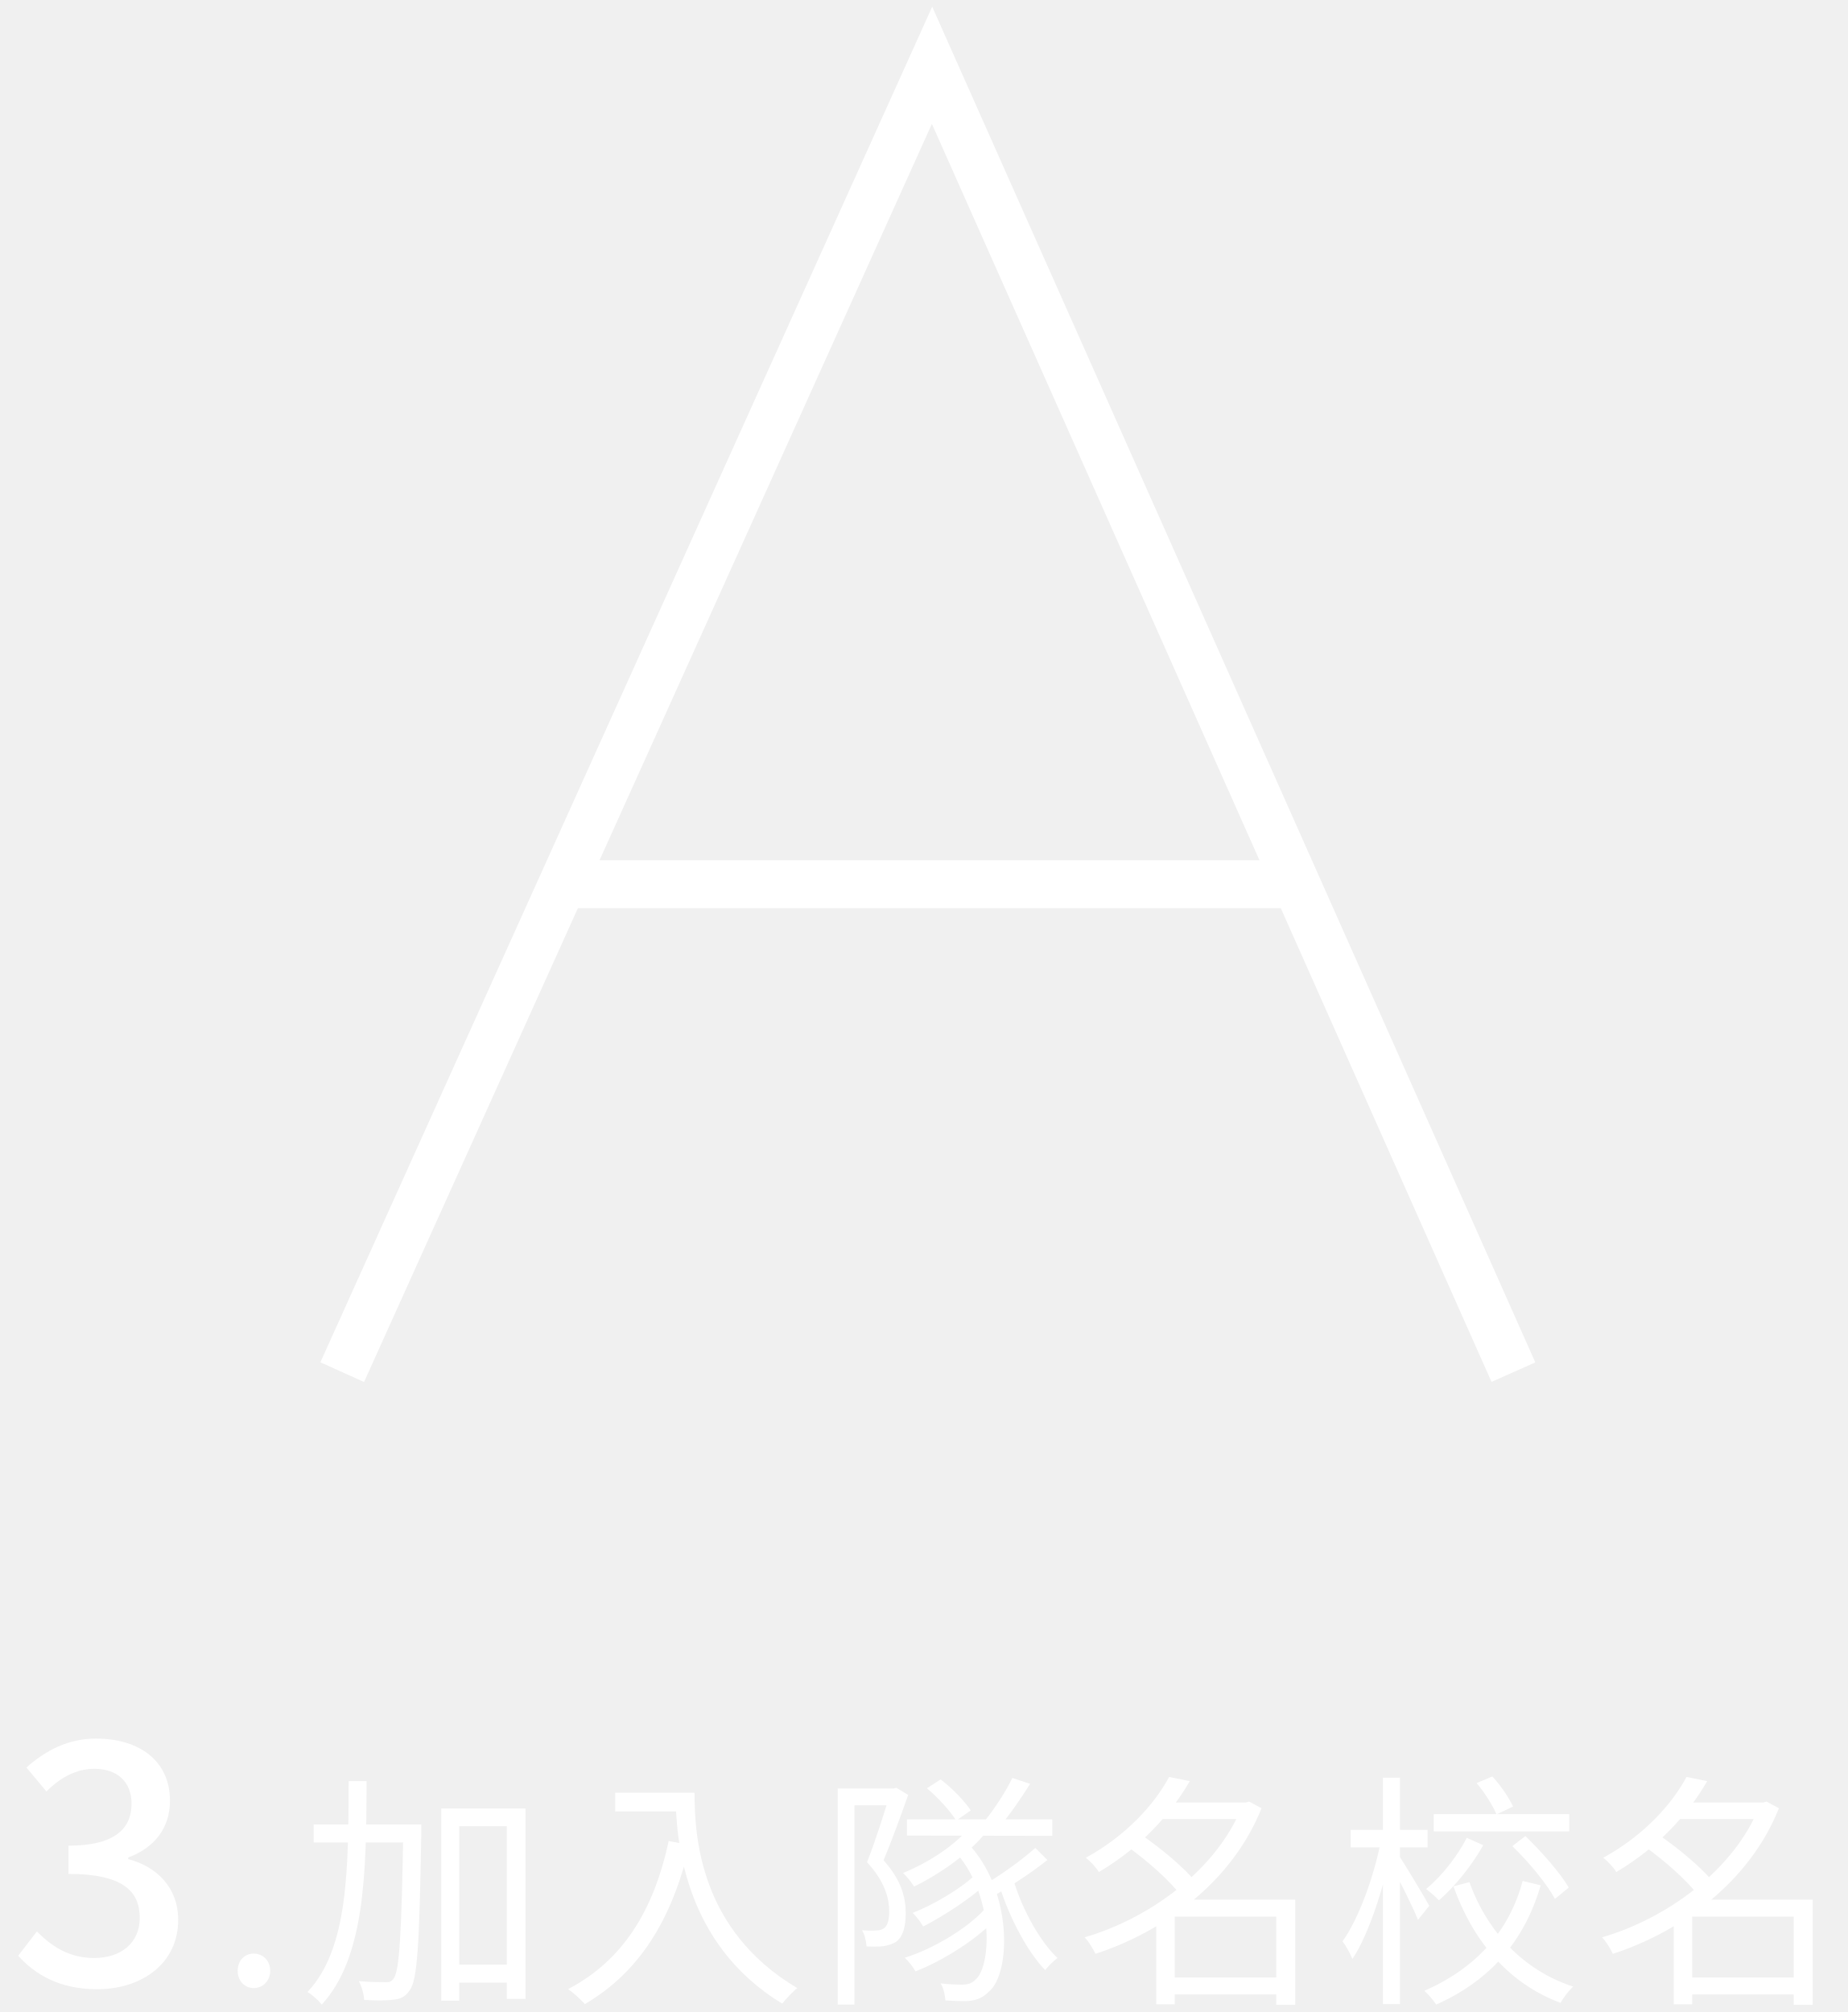
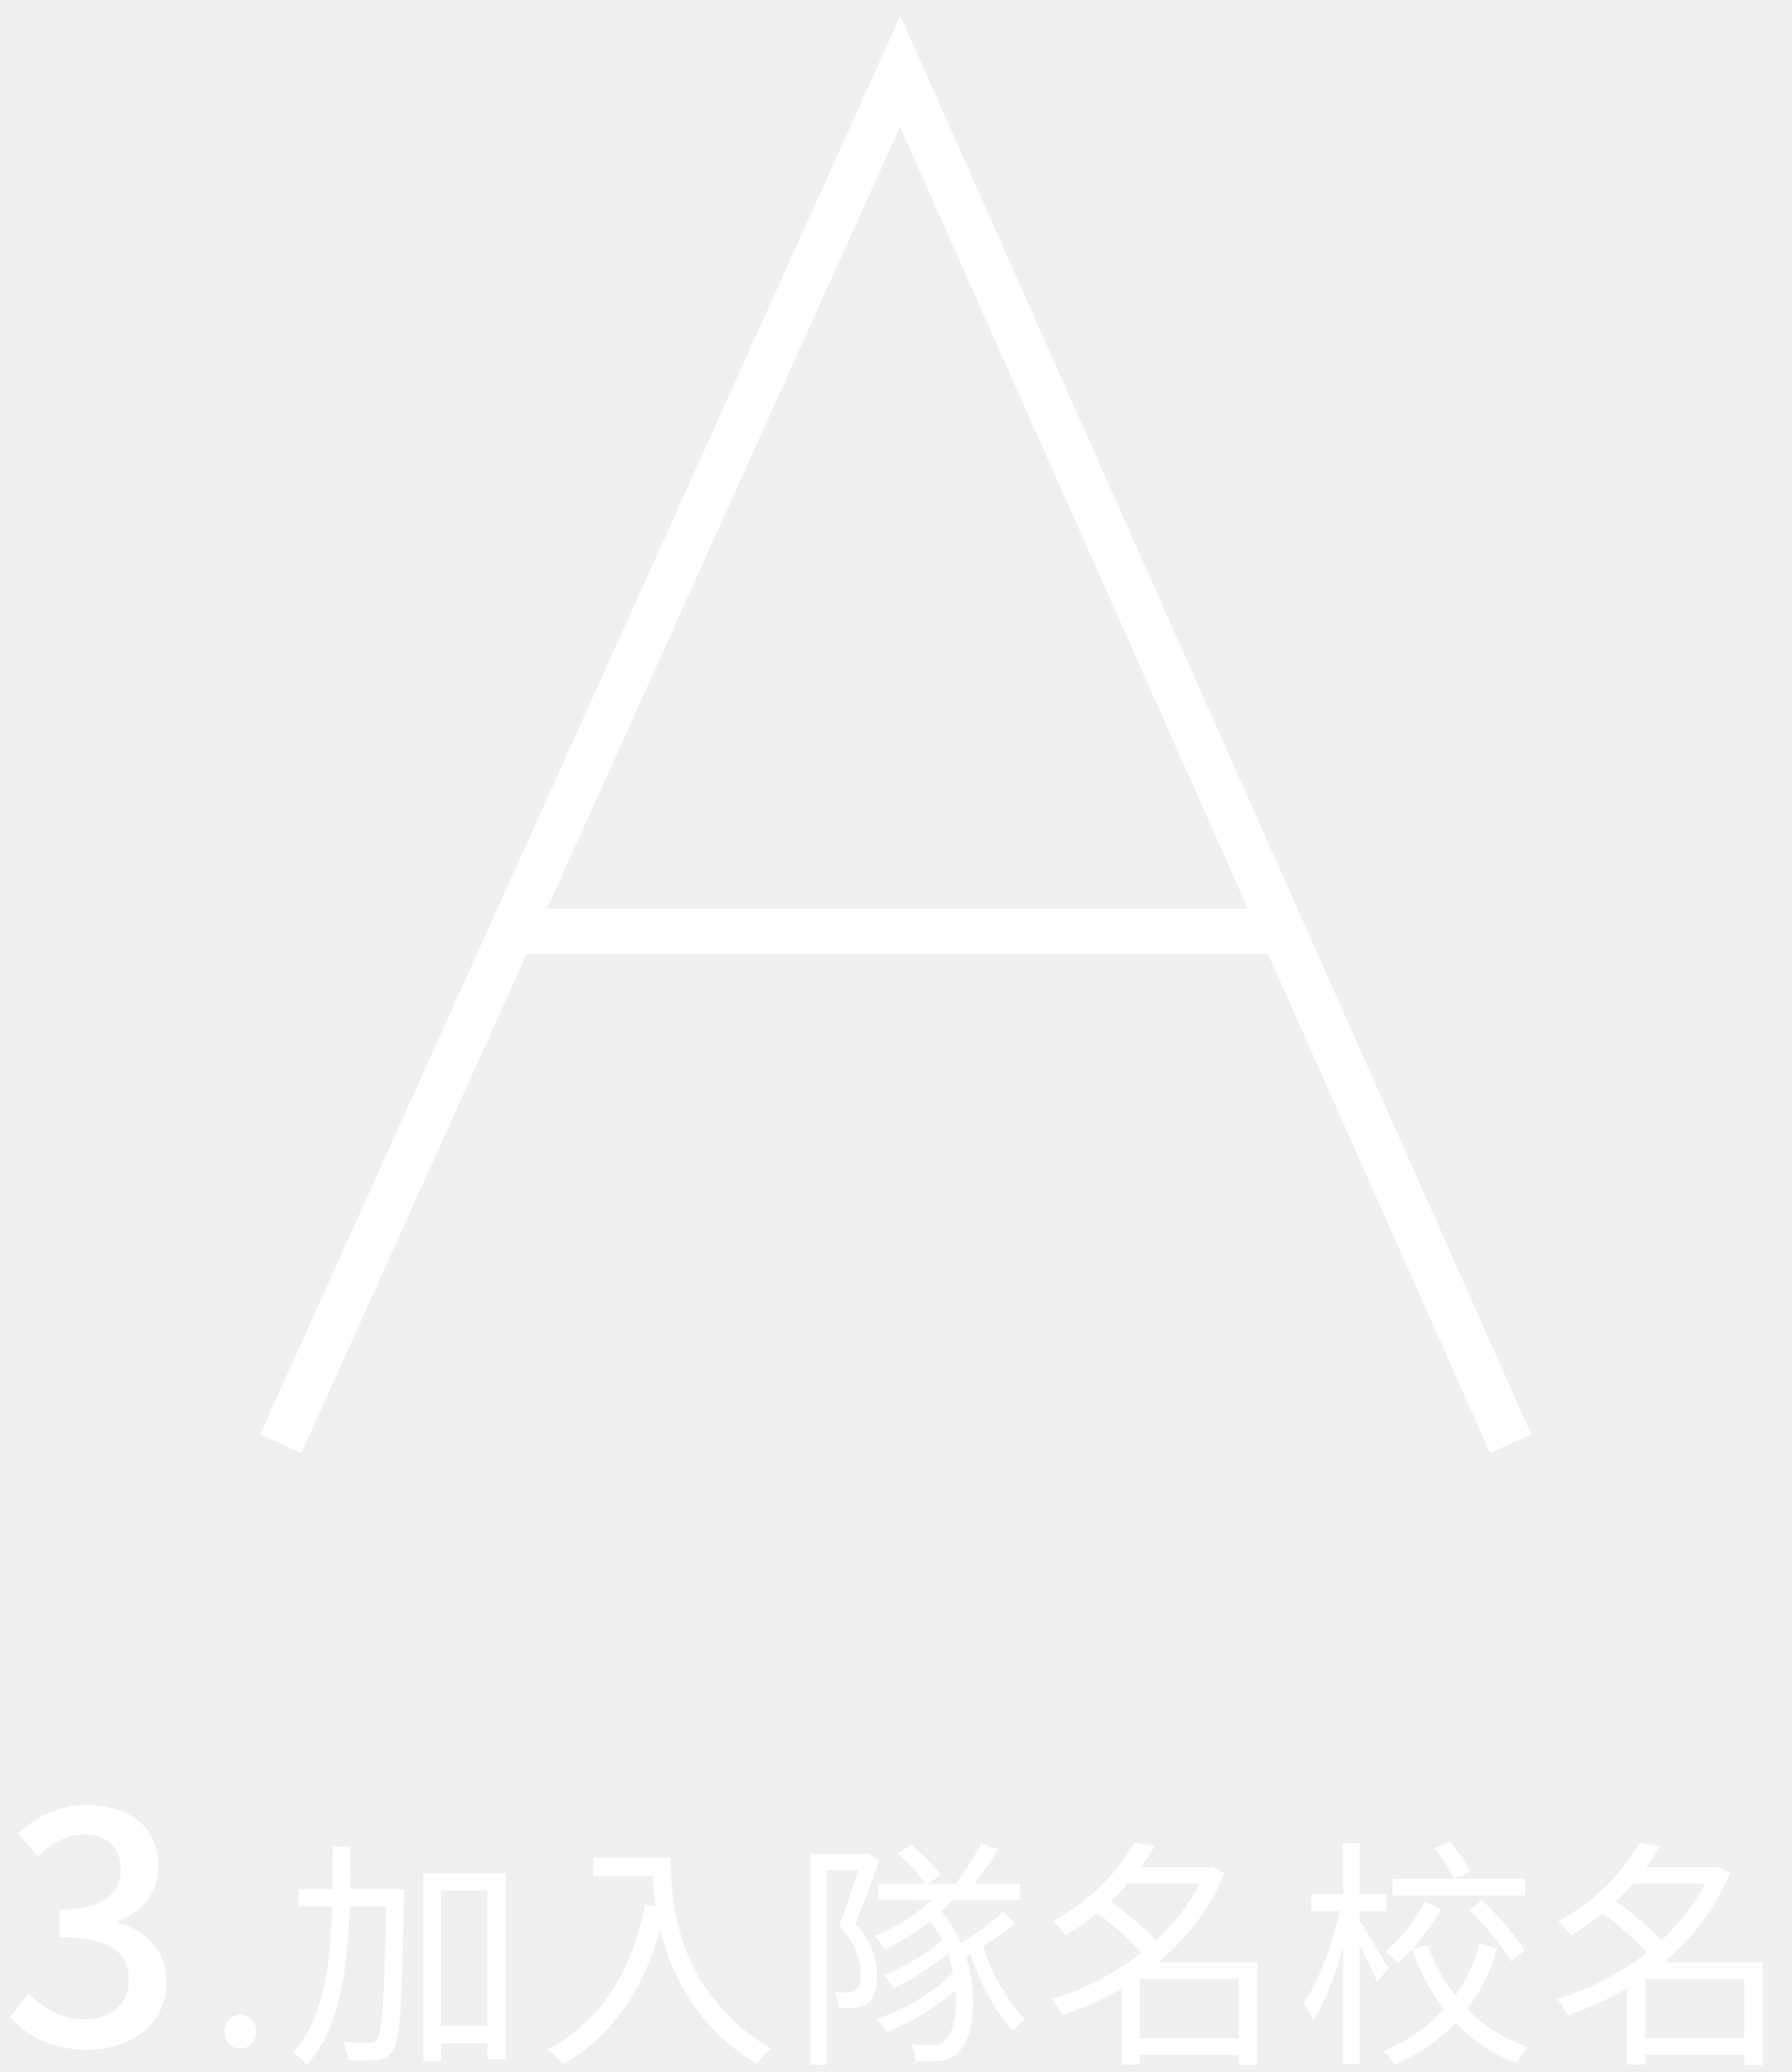
- <svg xmlns="http://www.w3.org/2000/svg" width="135" height="147" viewBox="0 0 135 147" fill="none">
-   <path d="M25 100.25L68.09 4.77L110.561 100.25" stroke="white" stroke-width="3.5" stroke-miterlimit="10" />
-   <path d="M41.121 64.6H94.132" stroke="white" stroke-width="3.5" stroke-miterlimit="10" />
-   <path d="M7.089 145.336C4.329 145.336 2.529 144.232 1.329 142.888L2.697 141.112C3.729 142.168 5.025 143.056 6.873 143.056C8.841 143.056 10.209 141.952 10.209 140.128C10.209 138.16 8.961 136.912 5.001 136.912V134.848C8.457 134.848 9.609 133.552 9.609 131.776C9.609 130.216 8.601 129.232 6.897 129.232C5.553 129.232 4.401 129.88 3.393 130.888L1.929 129.136C3.345 127.888 4.977 127.024 7.017 127.024C10.185 127.024 12.417 128.656 12.417 131.56C12.417 133.6 11.241 135.016 9.369 135.712V135.832C11.409 136.36 13.017 137.872 13.017 140.272C13.017 143.464 10.353 145.336 7.089 145.336ZM18.532 145.252C17.884 145.252 17.362 144.73 17.362 143.992C17.362 143.236 17.884 142.732 18.532 142.732C19.198 142.732 19.738 143.236 19.738 143.992C19.738 144.73 19.198 145.252 18.532 145.252ZM32.848 143.542H37.744V144.856H32.848V143.542ZM22.912 133.3H29.824V134.614H22.912V133.3ZM32.236 132.13H38.392V146.044H37.024V133.426H33.55V146.17H32.236V132.13ZM29.464 133.3H30.778C30.778 133.3 30.778 133.804 30.778 133.984C30.634 141.994 30.508 144.622 29.932 145.414C29.608 145.882 29.284 146.044 28.744 146.098C28.24 146.17 27.412 146.17 26.602 146.116C26.584 145.72 26.44 145.126 26.206 144.748C27.052 144.82 27.826 144.82 28.168 144.82C28.438 144.838 28.6 144.784 28.762 144.55C29.176 143.992 29.338 141.328 29.464 133.624V133.3ZM25.468 130.132H26.782C26.764 136.774 26.674 143.02 23.506 146.458C23.272 146.152 22.804 145.738 22.462 145.54C25.468 142.372 25.45 136.432 25.468 130.132ZM44.944 130.978H50.038V132.346H44.944V130.978ZM49.354 130.978H50.74C50.74 134.2 51.136 141.04 58.246 145.252C57.94 145.486 57.4 146.062 57.148 146.386C49.948 142.03 49.354 134.362 49.354 130.978ZM48.85 134.506L50.38 134.794C49.084 140.284 46.708 144.082 42.73 146.422C42.478 146.134 41.866 145.576 41.506 145.324C45.502 143.236 47.752 139.6 48.85 134.506ZM75.634 135.01L76.516 135.892C75.31 136.864 73.69 137.908 72.448 138.592L71.728 137.8C72.952 137.116 74.644 135.91 75.634 135.01ZM67.714 130.654L68.722 130.006C69.586 130.672 70.486 131.608 70.918 132.274L69.856 133.012C69.442 132.346 68.542 131.338 67.714 130.654ZM66.256 132.922H76.876V134.128L66.256 134.11V132.922ZM71.188 137.026L72.052 137.62C70.972 138.664 68.92 139.996 67.444 140.752C67.264 140.446 66.94 139.996 66.67 139.762C68.146 139.186 70.162 138.016 71.188 137.026ZM71.962 139.456L72.862 140.068C71.53 141.58 68.974 143.218 66.886 144.028C66.706 143.722 66.382 143.29 66.094 143.038C68.182 142.39 70.72 140.86 71.962 139.456ZM73.96 129.898L75.256 130.33C74.59 131.392 73.762 132.598 73.096 133.354L71.998 132.958C72.664 132.148 73.51 130.834 73.96 129.898ZM61.198 130.672H65.446V131.896H62.422V146.458H61.198V130.672ZM65.032 130.672H65.266L65.482 130.618L66.346 131.14C65.824 132.616 65.158 134.47 64.546 135.91C65.878 137.404 66.166 138.664 66.166 139.78C66.166 140.752 65.968 141.508 65.464 141.868C65.212 142.03 64.888 142.138 64.528 142.192C64.168 142.228 63.718 142.228 63.304 142.21C63.286 141.886 63.178 141.364 62.98 141.022C63.394 141.058 63.736 141.076 64.024 141.04C64.24 141.04 64.438 140.986 64.582 140.878C64.87 140.68 64.96 140.194 64.96 139.654C64.96 138.682 64.636 137.458 63.34 136.054C63.988 134.416 64.654 132.274 65.032 131.032V130.672ZM70.972 133.354L72.106 133.786C70.81 135.424 68.686 136.9 66.778 137.836C66.634 137.584 66.238 137.08 65.968 136.846C67.858 136.072 69.838 134.794 70.972 133.354ZM74.086 137.512C74.734 139.618 76.012 141.886 77.254 143.056C76.984 143.254 76.57 143.65 76.354 143.938C75.076 142.624 73.762 140.14 73.042 137.872L74.086 137.512ZM69.64 135.136L70.63 134.596C74.014 138.052 73.852 144.154 72.268 145.486C71.764 146.008 71.26 146.188 70.486 146.206C70.162 146.206 69.55 146.188 69.064 146.152C69.046 145.792 68.938 145.27 68.722 144.91C69.298 144.982 69.91 145 70.252 145C70.684 145 70.99 144.928 71.296 144.604C72.412 143.632 72.7 138.34 69.64 135.136ZM85.21 144.478H93.904V145.72H85.21V144.478ZM84.598 131.698H91.204V132.904H84.598V131.698ZM85.408 129.826L86.92 130.132C85.57 132.472 83.41 134.92 80.278 136.774C80.08 136.432 79.63 135.964 79.324 135.73C82.294 134.11 84.364 131.788 85.408 129.826ZM90.754 131.698H91.006L91.258 131.626L92.158 132.112C89.998 137.548 84.922 141.166 80.026 142.75C79.864 142.39 79.522 141.832 79.234 141.544C83.896 140.194 88.882 136.666 90.754 131.932V131.698ZM82.348 134.902L83.356 134.038C84.778 135.01 86.506 136.45 87.334 137.476L86.236 138.448C85.48 137.422 83.77 135.91 82.348 134.902ZM93.238 138.79H94.624V146.476H93.238V138.79ZM85.822 138.79H93.922V140.032H85.822V146.44H84.472V139.852L85.552 138.79H85.822ZM104.74 132.544H114.64V133.804H104.74V132.544ZM107.152 134.272L108.358 134.812C107.548 136.252 106.342 137.782 105.118 138.844C104.902 138.592 104.47 138.232 104.182 138.016C105.352 137.062 106.522 135.532 107.152 134.272ZM110.482 134.884L111.436 134.146C112.606 135.28 113.992 136.846 114.604 137.908L113.596 138.736C113.02 137.656 111.67 136.018 110.482 134.884ZM107.35 137.512C108.628 141.094 111.274 143.956 114.928 145.144C114.622 145.414 114.208 145.954 114.01 146.332C110.23 144.928 107.62 141.85 106.18 137.818L107.35 137.512ZM107.872 130.276L109.024 129.79C109.636 130.456 110.248 131.356 110.536 131.986L109.33 132.562C109.06 131.932 108.466 130.96 107.872 130.276ZM98.674 133.696H104.29V134.974H98.674V133.696ZM101.032 129.88H102.274V146.422H101.032V129.88ZM100.888 134.452L101.716 134.758C101.176 137.674 100.024 141.292 98.8 143.128C98.656 142.75 98.332 142.174 98.08 141.832C99.25 140.212 100.402 137.044 100.888 134.452ZM102.238 135.64C102.616 136.18 104.092 138.646 104.416 139.24L103.588 140.266C103.21 139.294 102.04 136.99 101.59 136.198L102.238 135.64ZM111.238 137.422L112.552 137.746C111.364 141.832 108.862 144.694 104.92 146.458C104.74 146.17 104.326 145.684 104.056 145.45C107.8 143.812 110.248 141.13 111.238 137.422ZM123.01 144.478H131.704V145.72H123.01V144.478ZM122.398 131.698H129.004V132.904H122.398V131.698ZM123.208 129.826L124.72 130.132C123.37 132.472 121.21 134.92 118.078 136.774C117.88 136.432 117.43 135.964 117.124 135.73C120.094 134.11 122.164 131.788 123.208 129.826ZM128.554 131.698H128.806L129.058 131.626L129.958 132.112C127.798 137.548 122.722 141.166 117.826 142.75C117.664 142.39 117.322 141.832 117.034 141.544C121.696 140.194 126.682 136.666 128.554 131.932V131.698ZM120.148 134.902L121.156 134.038C122.578 135.01 124.306 136.45 125.134 137.476L124.036 138.448C123.28 137.422 121.57 135.91 120.148 134.902ZM131.038 138.79H132.424V146.476H131.038V138.79ZM123.622 138.79H131.722V140.032H123.622V146.44H122.272V139.852L123.352 138.79H123.622Z" fill="white" />
+ <svg xmlns="http://www.w3.org/2000/svg" width="134" height="155" viewBox="0 0 134 155" fill="none">
+   <path d="M21 108L67.333 5.333L113 108" stroke="white" stroke-width="3.389" stroke-miterlimit="10" />
+   <path d="M38.334 69.666H95.335" stroke="white" stroke-width="3.389" stroke-miterlimit="10" />
+   <path d="M6.519 153.336C3.759 153.336 1.959 152.232 0.759 150.888L2.127 149.112C3.159 150.168 4.455 151.056 6.303 151.056C8.271 151.056 9.639 149.952 9.639 148.128C9.639 146.16 8.391 144.912 4.431 144.912V142.848C7.887 142.848 9.039 141.552 9.039 139.776C9.039 138.216 8.031 137.232 6.327 137.232C4.983 137.232 3.831 137.88 2.823 138.888L1.359 137.136C2.775 135.888 4.407 135.024 6.447 135.024C9.615 135.024 11.847 136.656 11.847 139.56C11.847 141.6 10.671 143.016 8.799 143.712V143.832C10.839 144.36 12.447 145.872 12.447 148.272C12.447 151.464 9.783 153.336 6.519 153.336ZM17.963 153.252C17.315 153.252 16.793 152.73 16.793 151.992C16.793 151.236 17.315 150.732 17.963 150.732C18.629 150.732 19.169 151.236 19.169 151.992C19.169 152.73 18.629 153.252 17.963 153.252ZM32.279 151.542H37.175V152.856H32.279V151.542ZM22.343 141.3H29.255V142.614H22.343V141.3ZM31.667 140.13H37.823V154.044H36.455V141.426H32.981V154.17H31.667V140.13ZM28.895 141.3H30.209C30.209 141.3 30.209 141.804 30.209 141.984C30.065 149.994 29.939 152.622 29.363 153.414C29.039 153.882 28.715 154.044 28.175 154.098C27.671 154.17 26.843 154.17 26.033 154.116C26.015 153.72 25.871 153.126 25.637 152.748C26.483 152.82 27.257 152.82 27.599 152.82C27.869 152.838 28.031 152.784 28.193 152.55C28.607 151.992 28.769 149.328 28.895 141.624V141.3ZM24.899 138.132H26.213C26.195 144.774 26.105 151.02 22.937 154.458C22.703 154.152 22.235 153.738 21.893 153.54C24.899 150.372 24.881 144.432 24.899 138.132ZM44.375 138.978H49.469V140.346H44.375V138.978ZM48.785 138.978H50.171C50.171 142.2 50.567 149.04 57.677 153.252C57.371 153.486 56.831 154.062 56.579 154.386C49.379 150.03 48.785 142.362 48.785 138.978ZM48.281 142.506L49.811 142.794C48.515 148.284 46.139 152.082 42.161 154.422C41.909 154.134 41.297 153.576 40.937 153.324C44.933 151.236 47.183 147.6 48.281 142.506ZM75.065 143.01L75.947 143.892C74.741 144.864 73.121 145.908 71.879 146.592L71.159 145.8C72.383 145.116 74.075 143.91 75.065 143.01ZM67.145 138.654L68.153 138.006C69.017 138.672 69.917 139.608 70.349 140.274L69.287 141.012C68.873 140.346 67.973 139.338 67.145 138.654ZM65.687 140.922H76.307V142.128L65.687 142.11V140.922ZM70.619 145.026L71.483 145.62C70.403 146.664 68.351 147.996 66.875 148.752C66.695 148.446 66.371 147.996 66.101 147.762C67.577 147.186 69.593 146.016 70.619 145.026ZM71.393 147.456L72.293 148.068C70.961 149.58 68.405 151.218 66.317 152.028C66.137 151.722 65.813 151.29 65.525 151.038C67.613 150.39 70.151 148.86 71.393 147.456ZM73.391 137.898L74.687 138.33C74.021 139.392 73.193 140.598 72.527 141.354L71.429 140.958C72.095 140.148 72.941 138.834 73.391 137.898ZM60.629 138.672H64.877V139.896H61.853V154.458H60.629V138.672ZM64.463 138.672H64.697L64.913 138.618L65.777 139.14C65.255 140.616 64.589 142.47 63.977 143.91C65.309 145.404 65.597 146.664 65.597 147.78C65.597 148.752 65.399 149.508 64.895 149.868C64.643 150.03 64.319 150.138 63.959 150.192C63.599 150.228 63.149 150.228 62.735 150.21C62.717 149.886 62.609 149.364 62.411 149.022C62.825 149.058 63.167 149.076 63.455 149.04C63.671 149.04 63.869 148.986 64.013 148.878C64.301 148.68 64.391 148.194 64.391 147.654C64.391 146.682 64.067 145.458 62.771 144.054C63.419 142.416 64.085 140.274 64.463 139.032V138.672ZM70.403 141.354L71.537 141.786C70.241 143.424 68.117 144.9 66.209 145.836C66.065 145.584 65.669 145.08 65.399 144.846C67.289 144.072 69.269 142.794 70.403 141.354ZM73.517 145.512C74.165 147.618 75.443 149.886 76.685 151.056C76.415 151.254 76.001 151.65 75.785 151.938C74.507 150.624 73.193 148.14 72.473 145.872L73.517 145.512ZM69.071 143.136L70.061 142.596C73.445 146.052 73.283 152.154 71.699 153.486C71.195 154.008 70.691 154.188 69.917 154.206C69.593 154.206 68.981 154.188 68.495 154.152C68.477 153.792 68.369 153.27 68.153 152.91C68.729 152.982 69.341 153 69.683 153C70.115 153 70.421 152.928 70.727 152.604C71.843 151.632 72.131 146.34 69.071 143.136ZM84.641 152.478H93.335V153.72H84.641V152.478ZM84.029 139.698H90.635V140.904H84.029V139.698ZM84.839 137.826L86.351 138.132C85.001 140.472 82.841 142.92 79.709 144.774C79.511 144.432 79.061 143.964 78.755 143.73C81.725 142.11 83.795 139.788 84.839 137.826ZM90.185 139.698H90.437L90.689 139.626L91.589 140.112C89.429 145.548 84.353 149.166 79.457 150.75C79.295 150.39 78.953 149.832 78.665 149.544C83.327 148.194 88.313 144.666 90.185 139.932V139.698ZM81.779 142.902L82.787 142.038C84.209 143.01 85.937 144.45 86.765 145.476L85.667 146.448C84.911 145.422 83.201 143.91 81.779 142.902ZM92.669 146.79H94.055V154.476H92.669V146.79ZM85.253 146.79H93.353V148.032H85.253V154.44H83.903V147.852L84.983 146.79H85.253ZM104.171 140.544H114.071V141.804H104.171V140.544ZM106.583 142.272L107.789 142.812C106.979 144.252 105.773 145.782 104.549 146.844C104.333 146.592 103.901 146.232 103.613 146.016C104.783 145.062 105.953 143.532 106.583 142.272ZM109.913 142.884L110.867 142.146C112.037 143.28 113.423 144.846 114.035 145.908L113.027 146.736C112.451 145.656 111.101 144.018 109.913 142.884ZM106.781 145.512C108.059 149.094 110.705 151.956 114.359 153.144C114.053 153.414 113.639 153.954 113.441 154.332C109.661 152.928 107.051 149.85 105.611 145.818L106.781 145.512ZM107.303 138.276L108.455 137.79C109.067 138.456 109.679 139.356 109.967 139.986L108.761 140.562C108.491 139.932 107.897 138.96 107.303 138.276ZM98.105 141.696H103.721V142.974H98.105V141.696ZM100.463 137.88H101.705V154.422H100.463V137.88ZM100.319 142.452L101.147 142.758C100.607 145.674 99.455 149.292 98.231 151.128C98.087 150.75 97.763 150.174 97.511 149.832C98.681 148.212 99.833 145.044 100.319 142.452ZM101.669 143.64C102.047 144.18 103.523 146.646 103.847 147.24L103.019 148.266C102.641 147.294 101.471 144.99 101.021 144.198L101.669 143.64ZM110.669 145.422L111.983 145.746C110.795 149.832 108.293 152.694 104.351 154.458C104.171 154.17 103.757 153.684 103.487 153.45C107.231 151.812 109.679 149.13 110.669 145.422ZM122.441 152.478H131.135V153.72H122.441V152.478ZM121.829 139.698H128.435V140.904H121.829V139.698ZM122.639 137.826L124.151 138.132C122.801 140.472 120.641 142.92 117.509 144.774C117.311 144.432 116.861 143.964 116.555 143.73C119.525 142.11 121.595 139.788 122.639 137.826ZM127.985 139.698H128.237L128.489 139.626L129.389 140.112C127.229 145.548 122.153 149.166 117.257 150.75C117.095 150.39 116.753 149.832 116.465 149.544C121.127 148.194 126.113 144.666 127.985 139.932V139.698ZM119.579 142.902L120.587 142.038C122.009 143.01 123.737 144.45 124.565 145.476L123.467 146.448C122.711 145.422 121.001 143.91 119.579 142.902ZM130.469 146.79H131.855V154.476H130.469V146.79ZM123.053 146.79H131.153V148.032H123.053V154.44H121.703V147.852L122.783 146.79H123.053Z" fill="white" />
</svg>
